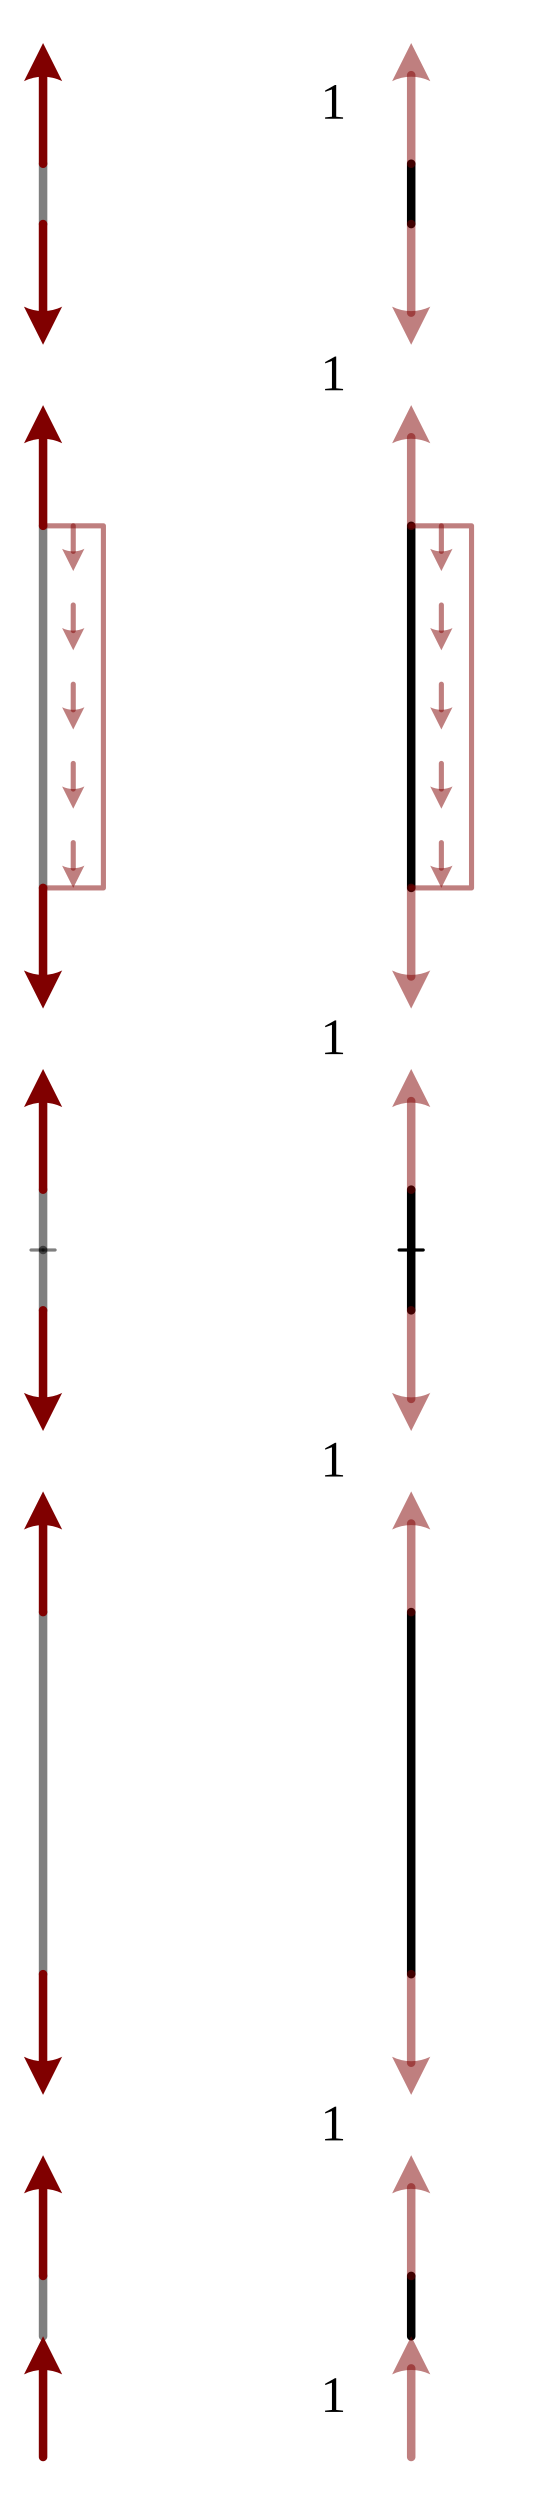
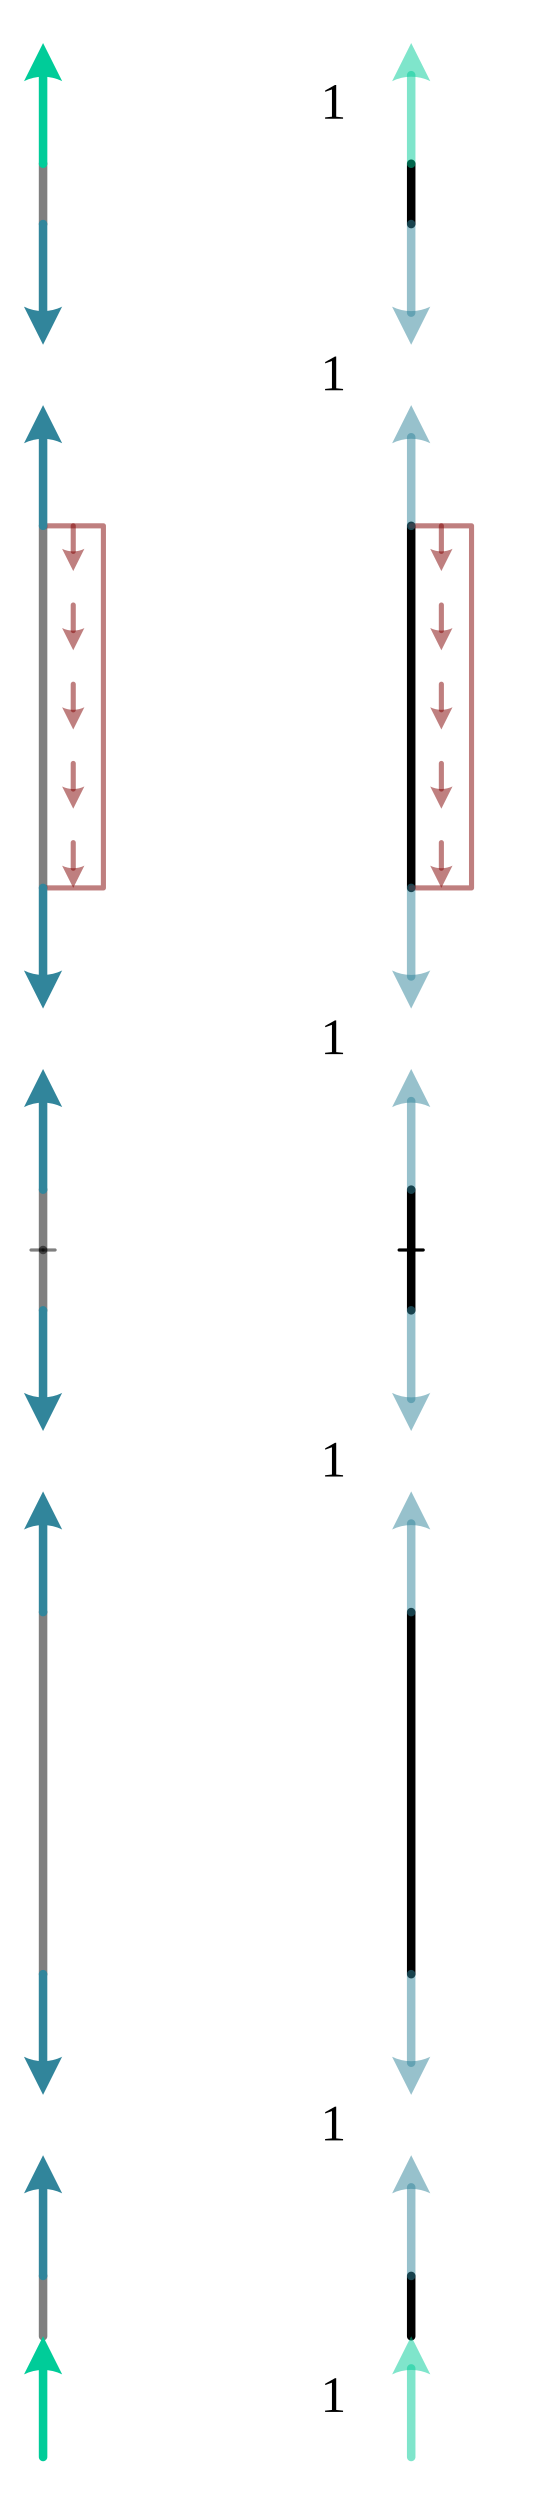
- <svg xmlns="http://www.w3.org/2000/svg" xmlns:ns1="http://schemas.microsoft.com/visio/2003/SVGExtensions/" xmlns:xlink="http://www.w3.org/1999/xlink" width="1.819in" height="8.155in" viewBox="0 0 130.954 587.143" xml:space="preserve" color-interpolation-filters="sRGB" class="st14">
+ <svg xmlns="http://www.w3.org/2000/svg" xmlns:ns1="http://schemas.microsoft.com/visio/2003/SVGExtensions/" xmlns:xlink="http://www.w3.org/1999/xlink" width="1.819in" height="8.155in" viewBox="0 0 130.954 587.143" xml:space="preserve" color-interpolation-filters="sRGB" class="st18">
  <ns1:documentProperties ns1:langID="1043" ns1:metric="true" ns1:viewMarkup="false" />
  <style type="text/css">
	
		.st1 {stroke:#000000;stroke-linecap:round;stroke-linejoin:round;stroke-opacity:0.5;stroke-width:2}
		.st2 {marker-end:url(#mrkr5-10);stroke:#800000;stroke-linecap:round;stroke-linejoin:round;stroke-opacity:0.5;stroke-width:1.2}
		.st3 {fill:#800000;fill-opacity:0.5;stroke:#800000;stroke-opacity:0.5;stroke-width:0.455}
		.st4 {stroke:#800000;stroke-linecap:round;stroke-linejoin:round;stroke-opacity:0.5;stroke-width:1.2}
		.st5 {stroke:#000000;stroke-linecap:round;stroke-linejoin:round;stroke-opacity:0.5;stroke-width:0.75}
- 		.st6 {marker-start:url(#mrkr5-60);stroke:#800000;stroke-linecap:round;stroke-linejoin:round;stroke-width:2}
- 		.st7 {fill:#800000;fill-opacity:1;stroke:#800000;stroke-opacity:1;stroke-width:0.442}
- 		.st8 {fill:none;stroke:none;stroke-linecap:round;stroke-linejoin:round;stroke-width:0.75}
- 		.st9 {fill:#000000;font-family:Times New Roman;font-size:1em}
- 		.st10 {stroke:#000000;stroke-linecap:round;stroke-linejoin:round;stroke-width:2}
- 		.st11 {stroke:#000000;stroke-linecap:round;stroke-linejoin:round;stroke-width:0.75}
- 		.st12 {marker-start:url(#mrkr5-182);stroke:#800000;stroke-linecap:round;stroke-linejoin:round;stroke-opacity:0.5;stroke-width:2}
- 		.st13 {fill:#800000;fill-opacity:0.5;stroke:#800000;stroke-opacity:0.5;stroke-width:0.442}
- 		.st14 {fill:none;fill-rule:evenodd;font-size:12px;overflow:visible;stroke-linecap:square;stroke-miterlimit:3}
+ 		.st6 {marker-start:url(#mrkr5-60);stroke:#31859b;stroke-linecap:round;stroke-linejoin:round;stroke-width:2}
+ 		.st7 {fill:#31859b;fill-opacity:1;stroke:#31859b;stroke-opacity:1;stroke-width:0.442}
+ 		.st8 {marker-start:url(#mrkr5-101);stroke:#00cc99;stroke-linecap:round;stroke-linejoin:round;stroke-width:2}
+ 		.st9 {fill:#00cc99;fill-opacity:1;stroke:#00cc99;stroke-opacity:1;stroke-width:0.442}
+ 		.st10 {fill:none;stroke:none;stroke-linecap:round;stroke-linejoin:round;stroke-width:0.75}
+ 		.st11 {fill:#000000;font-family:Times New Roman;font-size:1em}
+ 		.st12 {stroke:#000000;stroke-linecap:round;stroke-linejoin:round;stroke-width:2}
+ 		.st13 {stroke:#000000;stroke-linecap:round;stroke-linejoin:round;stroke-width:0.75}
+ 		.st14 {marker-start:url(#mrkr5-183);stroke:#31859b;stroke-linecap:round;stroke-linejoin:round;stroke-opacity:0.5;stroke-width:2}
+ 		.st15 {fill:#31859b;fill-opacity:0.5;stroke:#31859b;stroke-opacity:0.5;stroke-width:0.442}
+ 		.st16 {marker-start:url(#mrkr5-224);stroke:#00cc99;stroke-linecap:round;stroke-linejoin:round;stroke-opacity:0.5;stroke-width:2}
+ 		.st17 {fill:#00cc99;fill-opacity:0.5;stroke:#00cc99;stroke-opacity:0.5;stroke-width:0.442}
+ 		.st18 {fill:none;fill-rule:evenodd;font-size:12px;overflow:visible;stroke-linecap:square;stroke-miterlimit:3}
	
	</style>
  <defs id="Markers">
    <g id="lend5">
      <path d="M 2 1 L 0 0 L 1.981 -0.993 C 1.672 -0.365 1.673 0.373 1.985 1 " style="stroke:none" />
    </g>
    <marker id="mrkr5-10" class="st3" ns1:arrowType="5" ns1:arrowSize="0" ns1:setback="3.85" refX="-3.85" orient="auto" markerUnits="strokeWidth" overflow="visible">
      <use xlink:href="#lend5" transform="scale(-2.2,-2.2) " />
    </marker>
    <marker id="mrkr5-60" class="st7" ns1:arrowType="5" ns1:arrowSize="2" ns1:setback="3.775" refX="3.775" orient="auto" markerUnits="strokeWidth" overflow="visible">
      <use xlink:href="#lend5" transform="scale(2.26) " />
    </marker>
-     <marker id="mrkr5-182" class="st13" ns1:arrowType="5" ns1:arrowSize="2" ns1:setback="3.775" refX="3.775" orient="auto" markerUnits="strokeWidth" overflow="visible">
+     <marker id="mrkr5-101" class="st9" ns1:arrowType="5" ns1:arrowSize="2" ns1:setback="3.775" refX="3.775" orient="auto" markerUnits="strokeWidth" overflow="visible">
+       <use xlink:href="#lend5" transform="scale(2.26) " />
+     </marker>
+     <marker id="mrkr5-183" class="st15" ns1:arrowType="5" ns1:arrowSize="2" ns1:setback="3.775" refX="3.775" orient="auto" markerUnits="strokeWidth" overflow="visible">
+       <use xlink:href="#lend5" transform="scale(2.26) " />
+     </marker>
+     <marker id="mrkr5-224" class="st17" ns1:arrowType="5" ns1:arrowSize="2" ns1:setback="3.775" refX="3.775" orient="auto" markerUnits="strokeWidth" overflow="visible">
      <use xlink:href="#lend5" transform="scale(2.26) " />
    </marker>
  </defs>
  <g ns1:mID="0" ns1:index="1" ns1:groupContext="foregroundPage">
    <ns1:pageProperties ns1:drawingScale="0.0393701" ns1:pageScale="0.0393701" ns1:drawingUnits="24" ns1:shadowOffsetX="8.50394" ns1:shadowOffsetY="-8.50394" />
-     <g id="shape70-1" ns1:mID="70" ns1:groupContext="shape" transform="translate(597.25,123.493) rotate(90)">
+     <g id="shape1-1" ns1:mID="1" ns1:groupContext="shape" transform="translate(597.25,123.493) rotate(90)">
      <path d="M0 587.14 L85.04 587.14" class="st1" />
    </g>
-     <g id="group71-4" transform="translate(604.337,123.493) rotate(90)" ns1:mID="71" ns1:groupContext="group">
-       <g id="shape72-5" ns1:mID="72" ns1:groupContext="shape" transform="translate(2.95764E-06,0)">
-         <path d="M0 587.14 L6.01 587.14" class="st2" />
-       </g>
-       <g id="shape73-11" ns1:mID="73" ns1:groupContext="shape" transform="translate(0,7.08662)">
+     <g id="group2-4" transform="translate(604.337,123.493) rotate(90)" ns1:mID="2" ns1:groupContext="group">
+       <g id="shape3-5" ns1:mID="3" ns1:groupContext="shape" transform="translate(2.95764E-06,0)">
+         <path d="M0 587.14 L6.01 587.14" class="st2" />
+       </g>
+       <g id="shape4-11" ns1:mID="4" ns1:groupContext="shape" transform="translate(0,7.08662)">
        <path d="M0 587.14 L0 572.97 L85.04 572.97 L85.04 587.14" class="st4" />
      </g>
-       <g id="shape74-14" ns1:mID="74" ns1:groupContext="shape" transform="translate(18.6024,0)">
-         <path d="M0 587.14 L6.01 587.14" class="st2" />
-       </g>
-       <g id="shape75-19" ns1:mID="75" ns1:groupContext="shape" transform="translate(37.2047,0)">
-         <path d="M0 587.14 L6.01 587.14" class="st2" />
-       </g>
-       <g id="shape76-24" ns1:mID="76" ns1:groupContext="shape" transform="translate(55.8071,0)">
-         <path d="M0 587.14 L6.01 587.14" class="st2" />
-       </g>
-       <g id="shape77-29" ns1:mID="77" ns1:groupContext="shape" transform="translate(74.4095,0)">
-         <path d="M0 587.14 L6.01 587.14" class="st2" />
-       </g>
-     </g>
-     <g id="shape87-34" ns1:mID="87" ns1:groupContext="shape" transform="translate(597.25,378.611) rotate(90)">
+       <g id="shape5-14" ns1:mID="5" ns1:groupContext="shape" transform="translate(18.6024,0)">
+         <path d="M0 587.14 L6.01 587.14" class="st2" />
+       </g>
+       <g id="shape6-19" ns1:mID="6" ns1:groupContext="shape" transform="translate(37.2047,0)">
+         <path d="M0 587.14 L6.01 587.14" class="st2" />
+       </g>
+       <g id="shape7-24" ns1:mID="7" ns1:groupContext="shape" transform="translate(55.8071,0)">
+         <path d="M0 587.14 L6.01 587.14" class="st2" />
+       </g>
+       <g id="shape8-29" ns1:mID="8" ns1:groupContext="shape" transform="translate(74.4095,0)">
+         <path d="M0 587.14 L6.01 587.14" class="st2" />
+       </g>
+     </g>
+     <g id="shape9-34" ns1:mID="9" ns1:groupContext="shape" transform="translate(597.25,378.611) rotate(90)">
      <path d="M0 587.14 L85.04 587.14" class="st1" />
    </g>
-     <g id="shape88-37" ns1:mID="88" ns1:groupContext="shape" transform="translate(597.25,279.398) rotate(90)">
-       <path d="M0 587.14 L14.17 587.14" class="st1" />
-     </g>
-     <g id="shape89-40" ns1:mID="89" ns1:groupContext="shape" transform="translate(597.25,293.572) rotate(90)">
-       <path d="M0 587.14 L14.17 587.14" class="st1" />
-     </g>
-     <g id="shape90-43" ns1:mID="90" ns1:groupContext="shape" transform="translate(597.25,38.4535) rotate(90)">
-       <path d="M0 587.14 L14.17 587.14" class="st1" />
-     </g>
-     <g id="shape91-46" ns1:mID="91" ns1:groupContext="shape" transform="translate(597.25,534.516) rotate(90)">
-       <path d="M0 587.14 L14.17 587.14" class="st1" />
-     </g>
-     <g id="shape92-49" ns1:mID="92" ns1:groupContext="shape" transform="translate(10.107,-293.572)">
+     <g id="shape10-37" ns1:mID="10" ns1:groupContext="shape" transform="translate(597.25,279.398) rotate(90)">
+       <path d="M0 587.14 L14.17 587.14" class="st1" />
+     </g>
+     <g id="shape11-40" ns1:mID="11" ns1:groupContext="shape" transform="translate(597.25,293.572) rotate(90)">
+       <path d="M0 587.14 L14.17 587.14" class="st1" />
+     </g>
+     <g id="shape12-43" ns1:mID="12" ns1:groupContext="shape" transform="translate(597.25,38.4535) rotate(90)">
+       <path d="M0 587.14 L14.17 587.14" class="st1" />
+     </g>
+     <g id="shape13-46" ns1:mID="13" ns1:groupContext="shape" transform="translate(597.25,534.516) rotate(90)">
+       <path d="M0 587.14 L14.17 587.14" class="st1" />
+     </g>
+     <g id="shape14-49" ns1:mID="14" ns1:groupContext="shape" transform="translate(10.107,-293.572)">
      <path d="M0 587.14 L2.83 587.14" class="st5" />
    </g>
-     <g id="shape93-52" ns1:mID="93" ns1:groupContext="shape" transform="translate(10.107,880.715) rotate(180)">
+     <g id="shape15-52" ns1:mID="15" ns1:groupContext="shape" transform="translate(10.107,880.715) rotate(180)">
      <path d="M0 587.14 L2.83 587.14" class="st5" />
    </g>
-     <g id="shape94-55" ns1:mID="94" ns1:groupContext="shape" transform="translate(-577.036,236.879) rotate(-90)">
-       <path d="M7.55 587.14 L7.91 587.14 L28.35 587.14" class="st6" />
-     </g>
-     <g id="shape95-61" ns1:mID="95" ns1:groupContext="shape" transform="translate(-577.036,336.091) rotate(-90)">
-       <path d="M7.55 587.14 L7.91 587.14 L28.35 587.14" class="st6" />
-     </g>
-     <g id="shape96-66" ns1:mID="96" ns1:groupContext="shape" transform="translate(-577.036,491.997) rotate(-90)">
-       <path d="M7.55 587.14 L7.91 587.14 L28.35 587.14" class="st6" />
-     </g>
-     <g id="shape97-71" ns1:mID="97" ns1:groupContext="shape" transform="translate(-577.036,80.9732) rotate(-90)">
-       <path d="M7.55 587.14 L7.91 587.14 L28.35 587.14" class="st6" />
-     </g>
-     <g id="shape98-76" ns1:mID="98" ns1:groupContext="shape" transform="translate(597.25,95.1464) rotate(90)">
-       <path d="M7.55 587.14 L7.91 587.14 L28.35 587.14" class="st6" />
-     </g>
-     <g id="shape99-81" ns1:mID="99" ns1:groupContext="shape" transform="translate(597.25,251.052) rotate(90)">
-       <path d="M7.55 587.14 L7.91 587.14 L28.35 587.14" class="st6" />
-     </g>
-     <g id="shape100-86" ns1:mID="100" ns1:groupContext="shape" transform="translate(597.25,350.265) rotate(90)">
-       <path d="M7.55 587.14 L7.91 587.14 L28.35 587.14" class="st6" />
-     </g>
-     <g id="shape101-91" ns1:mID="101" ns1:groupContext="shape" transform="translate(597.25,506.17) rotate(90)">
-       <path d="M7.55 587.14 L7.91 587.14 L28.35 587.14" class="st6" />
-     </g>
-     <g id="shape102-96" ns1:mID="102" ns1:groupContext="shape" transform="translate(597.25,548.69) rotate(90)">
-       <path d="M7.55 587.14 L7.91 587.14 L28.35 587.14" class="st6" />
-     </g>
-     <g id="shape103-101" ns1:mID="103" ns1:groupContext="shape" transform="translate(597.25,10.107) rotate(90)">
-       <path d="M7.55 587.14 L7.91 587.14 L28.35 587.14" class="st6" />
-     </g>
-     <g id="shape104-106" ns1:mID="104" ns1:groupContext="shape" transform="translate(17.1936,-491.997)">
-       <ns1:textBlock ns1:margins="rect(4,4,4,4)" ns1:tabSpace="42.5197" />
-       <ns1:textRect cx="7.087" cy="580.057" width="14.18" height="14.173" />
-       <rect x="0" y="572.97" width="14.173" height="14.173" class="st8" />
-       <text x="4.09" y="583.66" class="st9" ns1:langID="1043">
-         <ns1:paragraph ns1:horizAlign="1" />
-         <ns1:tabList />1</text>
-     </g>
-     <g id="shape105-109" ns1:mID="105" ns1:groupContext="shape" transform="translate(17.1936,-555.776)">
-       <ns1:textBlock ns1:margins="rect(4,4,4,4)" ns1:tabSpace="42.5197" />
-       <ns1:textRect cx="7.087" cy="580.057" width="14.18" height="14.173" />
-       <rect x="0" y="572.97" width="14.173" height="14.173" class="st8" />
-       <text x="4.09" y="583.66" class="st9" ns1:langID="1043">
-         <ns1:paragraph ns1:horizAlign="1" />
-         <ns1:tabList />1</text>
-     </g>
-     <g id="shape106-112" ns1:mID="106" ns1:groupContext="shape" transform="translate(17.1936,-17.1937)">
-       <ns1:textBlock ns1:margins="rect(4,4,4,4)" ns1:tabSpace="42.5197" />
-       <ns1:textRect cx="7.087" cy="580.057" width="14.18" height="14.173" />
-       <rect x="0" y="572.97" width="14.173" height="14.173" class="st8" />
-       <text x="4.09" y="583.66" class="st9" ns1:langID="1043">
-         <ns1:paragraph ns1:horizAlign="1" />
-         <ns1:tabList />1</text>
-     </g>
-     <g id="shape107-115" ns1:mID="107" ns1:groupContext="shape" transform="translate(17.1936,-80.9732)">
-       <ns1:textBlock ns1:margins="rect(4,4,4,4)" ns1:tabSpace="42.5197" />
-       <ns1:textRect cx="7.087" cy="580.057" width="14.18" height="14.173" />
-       <rect x="0" y="572.97" width="14.173" height="14.173" class="st8" />
-       <text x="4.09" y="583.66" class="st9" ns1:langID="1043">
-         <ns1:paragraph ns1:horizAlign="1" />
-         <ns1:tabList />1</text>
-     </g>
-     <g id="shape108-118" ns1:mID="108" ns1:groupContext="shape" transform="translate(17.1936,-236.879)">
-       <ns1:textBlock ns1:margins="rect(4,4,4,4)" ns1:tabSpace="42.5197" />
-       <ns1:textRect cx="7.087" cy="580.057" width="14.18" height="14.173" />
-       <rect x="0" y="572.97" width="14.173" height="14.173" class="st8" />
-       <text x="4.09" y="583.66" class="st9" ns1:langID="1043">
-         <ns1:paragraph ns1:horizAlign="1" />
-         <ns1:tabList />1</text>
-     </g>
-     <g id="shape109-121" ns1:mID="109" ns1:groupContext="shape" transform="translate(17.1936,-336.091)">
-       <ns1:textBlock ns1:margins="rect(4,4,4,4)" ns1:tabSpace="42.5197" />
-       <ns1:textRect cx="7.087" cy="580.057" width="14.18" height="14.173" />
-       <rect x="0" y="572.97" width="14.173" height="14.173" class="st8" />
-       <text x="4.09" y="583.66" class="st9" ns1:langID="1043">
-         <ns1:paragraph ns1:horizAlign="1" />
-         <ns1:tabList />1</text>
-     </g>
-     <g id="shape110-124" ns1:mID="110" ns1:groupContext="shape" transform="translate(683.707,123.493) rotate(90)">
-       <path d="M0 587.14 L85.04 587.14" class="st10" />
-     </g>
-     <g id="group111-127" transform="translate(690.794,123.493) rotate(90)" ns1:mID="111" ns1:groupContext="group">
-       <g id="shape112-128" ns1:mID="112" ns1:groupContext="shape" transform="translate(2.95764E-06,0)">
-         <path d="M0 587.14 L6.01 587.14" class="st2" />
-       </g>
-       <g id="shape113-133" ns1:mID="113" ns1:groupContext="shape" transform="translate(0,7.08662)">
+     <g id="shape16-55" ns1:mID="16" ns1:groupContext="shape" transform="translate(-577.036,236.879) rotate(-90)">
+       <path d="M7.55 587.14 L7.91 587.14 L28.35 587.14" class="st6" />
+     </g>
+     <g id="shape17-61" ns1:mID="17" ns1:groupContext="shape" transform="translate(-577.036,336.091) rotate(-90)">
+       <path d="M7.55 587.14 L7.91 587.14 L28.35 587.14" class="st6" />
+     </g>
+     <g id="shape18-66" ns1:mID="18" ns1:groupContext="shape" transform="translate(-577.036,491.997) rotate(-90)">
+       <path d="M7.55 587.14 L7.91 587.14 L28.35 587.14" class="st6" />
+     </g>
+     <g id="shape19-71" ns1:mID="19" ns1:groupContext="shape" transform="translate(-577.036,80.9732) rotate(-90)">
+       <path d="M7.55 587.14 L7.91 587.14 L28.35 587.14" class="st6" />
+     </g>
+     <g id="shape20-76" ns1:mID="20" ns1:groupContext="shape" transform="translate(597.25,95.1464) rotate(90)">
+       <path d="M7.55 587.14 L7.91 587.14 L28.35 587.14" class="st6" />
+     </g>
+     <g id="shape21-81" ns1:mID="21" ns1:groupContext="shape" transform="translate(597.25,251.052) rotate(90)">
+       <path d="M7.55 587.14 L7.91 587.14 L28.35 587.14" class="st6" />
+     </g>
+     <g id="shape22-86" ns1:mID="22" ns1:groupContext="shape" transform="translate(597.25,350.265) rotate(90)">
+       <path d="M7.55 587.14 L7.91 587.14 L28.35 587.14" class="st6" />
+     </g>
+     <g id="shape23-91" ns1:mID="23" ns1:groupContext="shape" transform="translate(597.25,506.17) rotate(90)">
+       <path d="M7.55 587.14 L7.91 587.14 L28.35 587.14" class="st6" />
+     </g>
+     <g id="shape24-96" ns1:mID="24" ns1:groupContext="shape" transform="translate(597.25,548.69) rotate(90)">
+       <path d="M7.55 587.14 L7.91 587.14 L28.35 587.14" class="st8" />
+     </g>
+     <g id="shape25-102" ns1:mID="25" ns1:groupContext="shape" transform="translate(597.25,10.107) rotate(90)">
+       <path d="M7.55 587.14 L7.91 587.14 L28.35 587.14" class="st8" />
+     </g>
+     <g id="shape26-107" ns1:mID="26" ns1:groupContext="shape" transform="translate(17.1936,-491.997)">
+       <ns1:textBlock ns1:margins="rect(4,4,4,4)" ns1:tabSpace="42.5197" />
+       <ns1:textRect cx="7.087" cy="580.057" width="14.18" height="14.173" />
+       <rect x="0" y="572.97" width="14.173" height="14.173" class="st10" />
+       <text x="4.09" y="583.66" class="st11" ns1:langID="1043">
+         <ns1:paragraph ns1:horizAlign="1" />
+         <ns1:tabList />1</text>
+     </g>
+     <g id="shape27-110" ns1:mID="27" ns1:groupContext="shape" transform="translate(17.1936,-555.776)">
+       <ns1:textBlock ns1:margins="rect(4,4,4,4)" ns1:tabSpace="42.5197" />
+       <ns1:textRect cx="7.087" cy="580.057" width="14.18" height="14.173" />
+       <rect x="0" y="572.97" width="14.173" height="14.173" class="st10" />
+       <text x="4.09" y="583.66" class="st11" ns1:langID="1043">
+         <ns1:paragraph ns1:horizAlign="1" />
+         <ns1:tabList />1</text>
+     </g>
+     <g id="shape28-113" ns1:mID="28" ns1:groupContext="shape" transform="translate(17.1936,-17.1937)">
+       <ns1:textBlock ns1:margins="rect(4,4,4,4)" ns1:tabSpace="42.5197" />
+       <ns1:textRect cx="7.087" cy="580.057" width="14.18" height="14.173" />
+       <rect x="0" y="572.97" width="14.173" height="14.173" class="st10" />
+       <text x="4.09" y="583.66" class="st11" ns1:langID="1043">
+         <ns1:paragraph ns1:horizAlign="1" />
+         <ns1:tabList />1</text>
+     </g>
+     <g id="shape29-116" ns1:mID="29" ns1:groupContext="shape" transform="translate(17.1936,-80.9732)">
+       <ns1:textBlock ns1:margins="rect(4,4,4,4)" ns1:tabSpace="42.5197" />
+       <ns1:textRect cx="7.087" cy="580.057" width="14.18" height="14.173" />
+       <rect x="0" y="572.97" width="14.173" height="14.173" class="st10" />
+       <text x="4.09" y="583.66" class="st11" ns1:langID="1043">
+         <ns1:paragraph ns1:horizAlign="1" />
+         <ns1:tabList />1</text>
+     </g>
+     <g id="shape30-119" ns1:mID="30" ns1:groupContext="shape" transform="translate(17.1936,-236.879)">
+       <ns1:textBlock ns1:margins="rect(4,4,4,4)" ns1:tabSpace="42.5197" />
+       <ns1:textRect cx="7.087" cy="580.057" width="14.18" height="14.173" />
+       <rect x="0" y="572.97" width="14.173" height="14.173" class="st10" />
+       <text x="4.09" y="583.66" class="st11" ns1:langID="1043">
+         <ns1:paragraph ns1:horizAlign="1" />
+         <ns1:tabList />1</text>
+     </g>
+     <g id="shape31-122" ns1:mID="31" ns1:groupContext="shape" transform="translate(17.1936,-336.091)">
+       <ns1:textBlock ns1:margins="rect(4,4,4,4)" ns1:tabSpace="42.5197" />
+       <ns1:textRect cx="7.087" cy="580.057" width="14.18" height="14.173" />
+       <rect x="0" y="572.97" width="14.173" height="14.173" class="st10" />
+       <text x="4.09" y="583.66" class="st11" ns1:langID="1043">
+         <ns1:paragraph ns1:horizAlign="1" />
+         <ns1:tabList />1</text>
+     </g>
+     <g id="shape32-125" ns1:mID="32" ns1:groupContext="shape" transform="translate(683.707,123.493) rotate(90)">
+       <path d="M0 587.14 L85.04 587.14" class="st12" />
+     </g>
+     <g id="group33-128" transform="translate(690.794,123.493) rotate(90)" ns1:mID="33" ns1:groupContext="group">
+       <g id="shape34-129" ns1:mID="34" ns1:groupContext="shape" transform="translate(2.95764E-06,0)">
+         <path d="M0 587.14 L6.01 587.14" class="st2" />
+       </g>
+       <g id="shape35-134" ns1:mID="35" ns1:groupContext="shape" transform="translate(0,7.08662)">
        <path d="M0 587.14 L0 572.97 L85.04 572.97 L85.04 587.14" class="st4" />
      </g>
-       <g id="shape114-136" ns1:mID="114" ns1:groupContext="shape" transform="translate(18.6024,0)">
-         <path d="M0 587.14 L6.01 587.14" class="st2" />
-       </g>
-       <g id="shape115-141" ns1:mID="115" ns1:groupContext="shape" transform="translate(37.2047,0)">
-         <path d="M0 587.14 L6.01 587.14" class="st2" />
-       </g>
-       <g id="shape116-146" ns1:mID="116" ns1:groupContext="shape" transform="translate(55.8071,0)">
-         <path d="M0 587.14 L6.01 587.14" class="st2" />
-       </g>
-       <g id="shape117-151" ns1:mID="117" ns1:groupContext="shape" transform="translate(74.4095,0)">
-         <path d="M0 587.14 L6.01 587.14" class="st2" />
-       </g>
-     </g>
-     <g id="shape119-156" ns1:mID="119" ns1:groupContext="shape" transform="translate(683.707,378.611) rotate(90)">
-       <path d="M0 587.14 L85.04 587.14" class="st10" />
-     </g>
-     <g id="shape120-159" ns1:mID="120" ns1:groupContext="shape" transform="translate(683.707,279.398) rotate(90)">
-       <path d="M0 587.14 L14.17 587.14" class="st10" />
-     </g>
-     <g id="shape121-162" ns1:mID="121" ns1:groupContext="shape" transform="translate(683.707,293.572) rotate(90)">
-       <path d="M0 587.14 L14.17 587.14" class="st10" />
-     </g>
-     <g id="shape122-165" ns1:mID="122" ns1:groupContext="shape" transform="translate(683.707,38.4535) rotate(90)">
-       <path d="M0 587.14 L14.17 587.14" class="st10" />
-     </g>
-     <g id="shape123-168" ns1:mID="123" ns1:groupContext="shape" transform="translate(683.707,534.517) rotate(90)">
-       <path d="M0 587.14 L14.17 587.14" class="st10" />
-     </g>
-     <g id="shape124-171" ns1:mID="124" ns1:groupContext="shape" transform="translate(96.5637,-293.572)">
-       <path d="M0 587.14 L2.83 587.14" class="st11" />
-     </g>
-     <g id="shape125-174" ns1:mID="125" ns1:groupContext="shape" transform="translate(96.5637,880.715) rotate(180)">
-       <path d="M0 587.14 L2.83 587.14" class="st11" />
-     </g>
-     <g id="shape126-177" ns1:mID="126" ns1:groupContext="shape" transform="translate(-490.58,236.879) rotate(-90)">
-       <path d="M7.55 587.14 L7.91 587.14 L28.35 587.14" class="st12" />
-     </g>
-     <g id="shape127-183" ns1:mID="127" ns1:groupContext="shape" transform="translate(-490.58,336.091) rotate(-90)">
-       <path d="M7.55 587.14 L7.91 587.14 L28.35 587.14" class="st12" />
-     </g>
-     <g id="shape128-188" ns1:mID="128" ns1:groupContext="shape" transform="translate(-490.58,491.997) rotate(-90)">
-       <path d="M7.55 587.14 L7.91 587.14 L28.35 587.14" class="st12" />
-     </g>
-     <g id="shape129-193" ns1:mID="129" ns1:groupContext="shape" transform="translate(-490.58,80.9732) rotate(-90)">
-       <path d="M7.55 587.14 L7.91 587.14 L28.35 587.14" class="st12" />
-     </g>
-     <g id="shape130-198" ns1:mID="130" ns1:groupContext="shape" transform="translate(683.707,95.1464) rotate(90)">
-       <path d="M7.55 587.14 L7.91 587.14 L28.35 587.14" class="st12" />
-     </g>
-     <g id="shape131-203" ns1:mID="131" ns1:groupContext="shape" transform="translate(683.707,251.052) rotate(90)">
-       <path d="M7.55 587.14 L7.91 587.14 L28.35 587.14" class="st12" />
-     </g>
-     <g id="shape132-208" ns1:mID="132" ns1:groupContext="shape" transform="translate(683.707,350.265) rotate(90)">
-       <path d="M7.55 587.14 L7.91 587.14 L28.35 587.14" class="st12" />
-     </g>
-     <g id="shape133-213" ns1:mID="133" ns1:groupContext="shape" transform="translate(683.707,506.17) rotate(90)">
-       <path d="M7.55 587.14 L7.91 587.14 L28.35 587.14" class="st12" />
-     </g>
-     <g id="shape134-218" ns1:mID="134" ns1:groupContext="shape" transform="translate(683.707,548.69) rotate(90)">
-       <path d="M7.55 587.14 L7.91 587.14 L28.35 587.14" class="st12" />
-     </g>
-     <g id="shape135-223" ns1:mID="135" ns1:groupContext="shape" transform="translate(683.707,10.1071) rotate(90)">
-       <path d="M7.55 587.14 L7.91 587.14 L28.35 587.14" class="st12" />
-     </g>
-     <g id="shape136-228" ns1:mID="136" ns1:groupContext="shape" transform="translate(116.406,-414.044)">
-       <ns1:textBlock ns1:margins="rect(4,4,4,4)" ns1:tabSpace="42.5197" />
-       <ns1:textRect cx="7.087" cy="580.057" width="14.18" height="14.173" />
-       <rect x="0" y="572.97" width="14.173" height="14.173" class="st8" />
-       <text x="4.09" y="583.66" class="st9" ns1:langID="1043">
-         <ns1:paragraph ns1:horizAlign="1" />
-         <ns1:tabList />1</text>
-     </g>
-     <g id="shape137-231" ns1:mID="137" ns1:groupContext="shape" transform="translate(103.65,-534.516)">
-       <ns1:textBlock ns1:margins="rect(4,4,4,4)" ns1:tabSpace="42.5197" />
-       <ns1:textRect cx="7.087" cy="580.057" width="14.18" height="14.173" />
-       <rect x="0" y="572.97" width="14.173" height="14.173" class="st8" />
-       <text x="4.09" y="583.66" class="st9" ns1:langID="1043">
-         <ns1:paragraph ns1:horizAlign="1" />
-         <ns1:tabList />1</text>
-     </g>
-     <g id="shape139-234" ns1:mID="139" ns1:groupContext="shape" transform="translate(102.233,-38.4535)">
-       <ns1:textBlock ns1:margins="rect(4,4,4,4)" ns1:tabSpace="42.5197" />
-       <ns1:textRect cx="7.087" cy="580.057" width="14.18" height="14.173" />
-       <rect x="0" y="572.97" width="14.173" height="14.173" class="st8" />
-       <text x="4.09" y="583.66" class="st9" ns1:langID="1043">
-         <ns1:paragraph ns1:horizAlign="1" />
-         <ns1:tabList />1</text>
-     </g>
-     <g id="shape140-237" ns1:mID="140" ns1:groupContext="shape" transform="translate(102.233,-158.926)">
-       <ns1:textBlock ns1:margins="rect(4,4,4,4)" ns1:tabSpace="42.5197" />
-       <ns1:textRect cx="7.087" cy="580.057" width="14.18" height="14.173" />
-       <rect x="0" y="572.97" width="14.173" height="14.173" class="st8" />
-       <text x="4.09" y="583.66" class="st9" ns1:langID="1043">
-         <ns1:paragraph ns1:horizAlign="1" />
-         <ns1:tabList />1</text>
-     </g>
-     <g id="shape141-240" ns1:mID="141" ns1:groupContext="shape" transform="translate(103.65,-286.485)">
-       <ns1:textBlock ns1:margins="rect(4,4,4,4)" ns1:tabSpace="42.5197" />
-       <ns1:textRect cx="7.087" cy="580.057" width="14.18" height="14.173" />
-       <rect x="0" y="572.97" width="14.173" height="14.173" class="st8" />
-       <text x="4.09" y="583.66" class="st9" ns1:langID="1043">
+       <g id="shape36-137" ns1:mID="36" ns1:groupContext="shape" transform="translate(18.6024,0)">
+         <path d="M0 587.14 L6.01 587.14" class="st2" />
+       </g>
+       <g id="shape37-142" ns1:mID="37" ns1:groupContext="shape" transform="translate(37.2047,0)">
+         <path d="M0 587.14 L6.01 587.14" class="st2" />
+       </g>
+       <g id="shape38-147" ns1:mID="38" ns1:groupContext="shape" transform="translate(55.8071,0)">
+         <path d="M0 587.14 L6.01 587.14" class="st2" />
+       </g>
+       <g id="shape39-152" ns1:mID="39" ns1:groupContext="shape" transform="translate(74.4095,0)">
+         <path d="M0 587.14 L6.01 587.14" class="st2" />
+       </g>
+     </g>
+     <g id="shape40-157" ns1:mID="40" ns1:groupContext="shape" transform="translate(683.707,378.611) rotate(90)">
+       <path d="M0 587.14 L85.04 587.14" class="st12" />
+     </g>
+     <g id="shape41-160" ns1:mID="41" ns1:groupContext="shape" transform="translate(683.707,279.398) rotate(90)">
+       <path d="M0 587.14 L14.17 587.14" class="st12" />
+     </g>
+     <g id="shape42-163" ns1:mID="42" ns1:groupContext="shape" transform="translate(683.707,293.572) rotate(90)">
+       <path d="M0 587.14 L14.17 587.14" class="st12" />
+     </g>
+     <g id="shape43-166" ns1:mID="43" ns1:groupContext="shape" transform="translate(683.707,38.4535) rotate(90)">
+       <path d="M0 587.14 L14.17 587.14" class="st12" />
+     </g>
+     <g id="shape44-169" ns1:mID="44" ns1:groupContext="shape" transform="translate(683.707,534.517) rotate(90)">
+       <path d="M0 587.14 L14.17 587.14" class="st12" />
+     </g>
+     <g id="shape45-172" ns1:mID="45" ns1:groupContext="shape" transform="translate(96.5637,-293.572)">
+       <path d="M0 587.14 L2.83 587.14" class="st13" />
+     </g>
+     <g id="shape46-175" ns1:mID="46" ns1:groupContext="shape" transform="translate(96.5637,880.715) rotate(180)">
+       <path d="M0 587.14 L2.83 587.14" class="st13" />
+     </g>
+     <g id="shape47-178" ns1:mID="47" ns1:groupContext="shape" transform="translate(-490.58,236.879) rotate(-90)">
+       <path d="M7.55 587.14 L7.91 587.14 L28.35 587.14" class="st14" />
+     </g>
+     <g id="shape48-184" ns1:mID="48" ns1:groupContext="shape" transform="translate(-490.58,336.091) rotate(-90)">
+       <path d="M7.55 587.14 L7.91 587.14 L28.35 587.14" class="st14" />
+     </g>
+     <g id="shape49-189" ns1:mID="49" ns1:groupContext="shape" transform="translate(-490.58,491.997) rotate(-90)">
+       <path d="M7.55 587.14 L7.91 587.14 L28.35 587.14" class="st14" />
+     </g>
+     <g id="shape50-194" ns1:mID="50" ns1:groupContext="shape" transform="translate(-490.58,80.9732) rotate(-90)">
+       <path d="M7.55 587.14 L7.91 587.14 L28.35 587.14" class="st14" />
+     </g>
+     <g id="shape51-199" ns1:mID="51" ns1:groupContext="shape" transform="translate(683.707,95.1464) rotate(90)">
+       <path d="M7.55 587.14 L7.91 587.14 L28.35 587.14" class="st14" />
+     </g>
+     <g id="shape52-204" ns1:mID="52" ns1:groupContext="shape" transform="translate(683.707,251.052) rotate(90)">
+       <path d="M7.55 587.14 L7.91 587.14 L28.35 587.14" class="st14" />
+     </g>
+     <g id="shape53-209" ns1:mID="53" ns1:groupContext="shape" transform="translate(683.707,350.265) rotate(90)">
+       <path d="M7.55 587.14 L7.91 587.14 L28.35 587.14" class="st14" />
+     </g>
+     <g id="shape54-214" ns1:mID="54" ns1:groupContext="shape" transform="translate(683.707,506.17) rotate(90)">
+       <path d="M7.55 587.14 L7.91 587.14 L28.35 587.14" class="st14" />
+     </g>
+     <g id="shape55-219" ns1:mID="55" ns1:groupContext="shape" transform="translate(683.707,548.69) rotate(90)">
+       <path d="M7.55 587.14 L7.91 587.14 L28.35 587.14" class="st16" />
+     </g>
+     <g id="shape56-225" ns1:mID="56" ns1:groupContext="shape" transform="translate(683.707,10.1071) rotate(90)">
+       <path d="M7.55 587.14 L7.91 587.14 L28.35 587.14" class="st16" />
+     </g>
+     <g id="shape57-230" ns1:mID="57" ns1:groupContext="shape" transform="translate(116.406,-414.044)">
+       <ns1:textBlock ns1:margins="rect(4,4,4,4)" ns1:tabSpace="42.5197" />
+       <ns1:textRect cx="7.087" cy="580.057" width="14.18" height="14.173" />
+       <rect x="0" y="572.97" width="14.173" height="14.173" class="st10" />
+       <text x="4.09" y="583.66" class="st11" ns1:langID="1043">
+         <ns1:paragraph ns1:horizAlign="1" />
+         <ns1:tabList />1</text>
+     </g>
+     <g id="shape58-233" ns1:mID="58" ns1:groupContext="shape" transform="translate(103.65,-534.516)">
+       <ns1:textBlock ns1:margins="rect(4,4,4,4)" ns1:tabSpace="42.5197" />
+       <ns1:textRect cx="7.087" cy="580.057" width="14.18" height="14.173" />
+       <rect x="0" y="572.97" width="14.173" height="14.173" class="st10" />
+       <text x="4.09" y="583.66" class="st11" ns1:langID="1043">
+         <ns1:paragraph ns1:horizAlign="1" />
+         <ns1:tabList />1</text>
+     </g>
+     <g id="shape59-236" ns1:mID="59" ns1:groupContext="shape" transform="translate(102.233,-38.4535)">
+       <ns1:textBlock ns1:margins="rect(4,4,4,4)" ns1:tabSpace="42.5197" />
+       <ns1:textRect cx="7.087" cy="580.057" width="14.18" height="14.173" />
+       <rect x="0" y="572.97" width="14.173" height="14.173" class="st10" />
+       <text x="4.09" y="583.66" class="st11" ns1:langID="1043">
+         <ns1:paragraph ns1:horizAlign="1" />
+         <ns1:tabList />1</text>
+     </g>
+     <g id="shape60-239" ns1:mID="60" ns1:groupContext="shape" transform="translate(102.233,-158.926)">
+       <ns1:textBlock ns1:margins="rect(4,4,4,4)" ns1:tabSpace="42.5197" />
+       <ns1:textRect cx="7.087" cy="580.057" width="14.18" height="14.173" />
+       <rect x="0" y="572.97" width="14.173" height="14.173" class="st10" />
+       <text x="4.09" y="583.66" class="st11" ns1:langID="1043">
+         <ns1:paragraph ns1:horizAlign="1" />
+         <ns1:tabList />1</text>
+     </g>
+     <g id="shape61-242" ns1:mID="61" ns1:groupContext="shape" transform="translate(103.65,-286.485)">
+       <ns1:textBlock ns1:margins="rect(4,4,4,4)" ns1:tabSpace="42.5197" />
+       <ns1:textRect cx="7.087" cy="580.057" width="14.18" height="14.173" />
+       <rect x="0" y="572.97" width="14.173" height="14.173" class="st10" />
+       <text x="4.09" y="583.66" class="st11" ns1:langID="1043">
        <ns1:paragraph ns1:horizAlign="1" />
        <ns1:tabList />1</text>
    </g>
  </g>
</svg>
